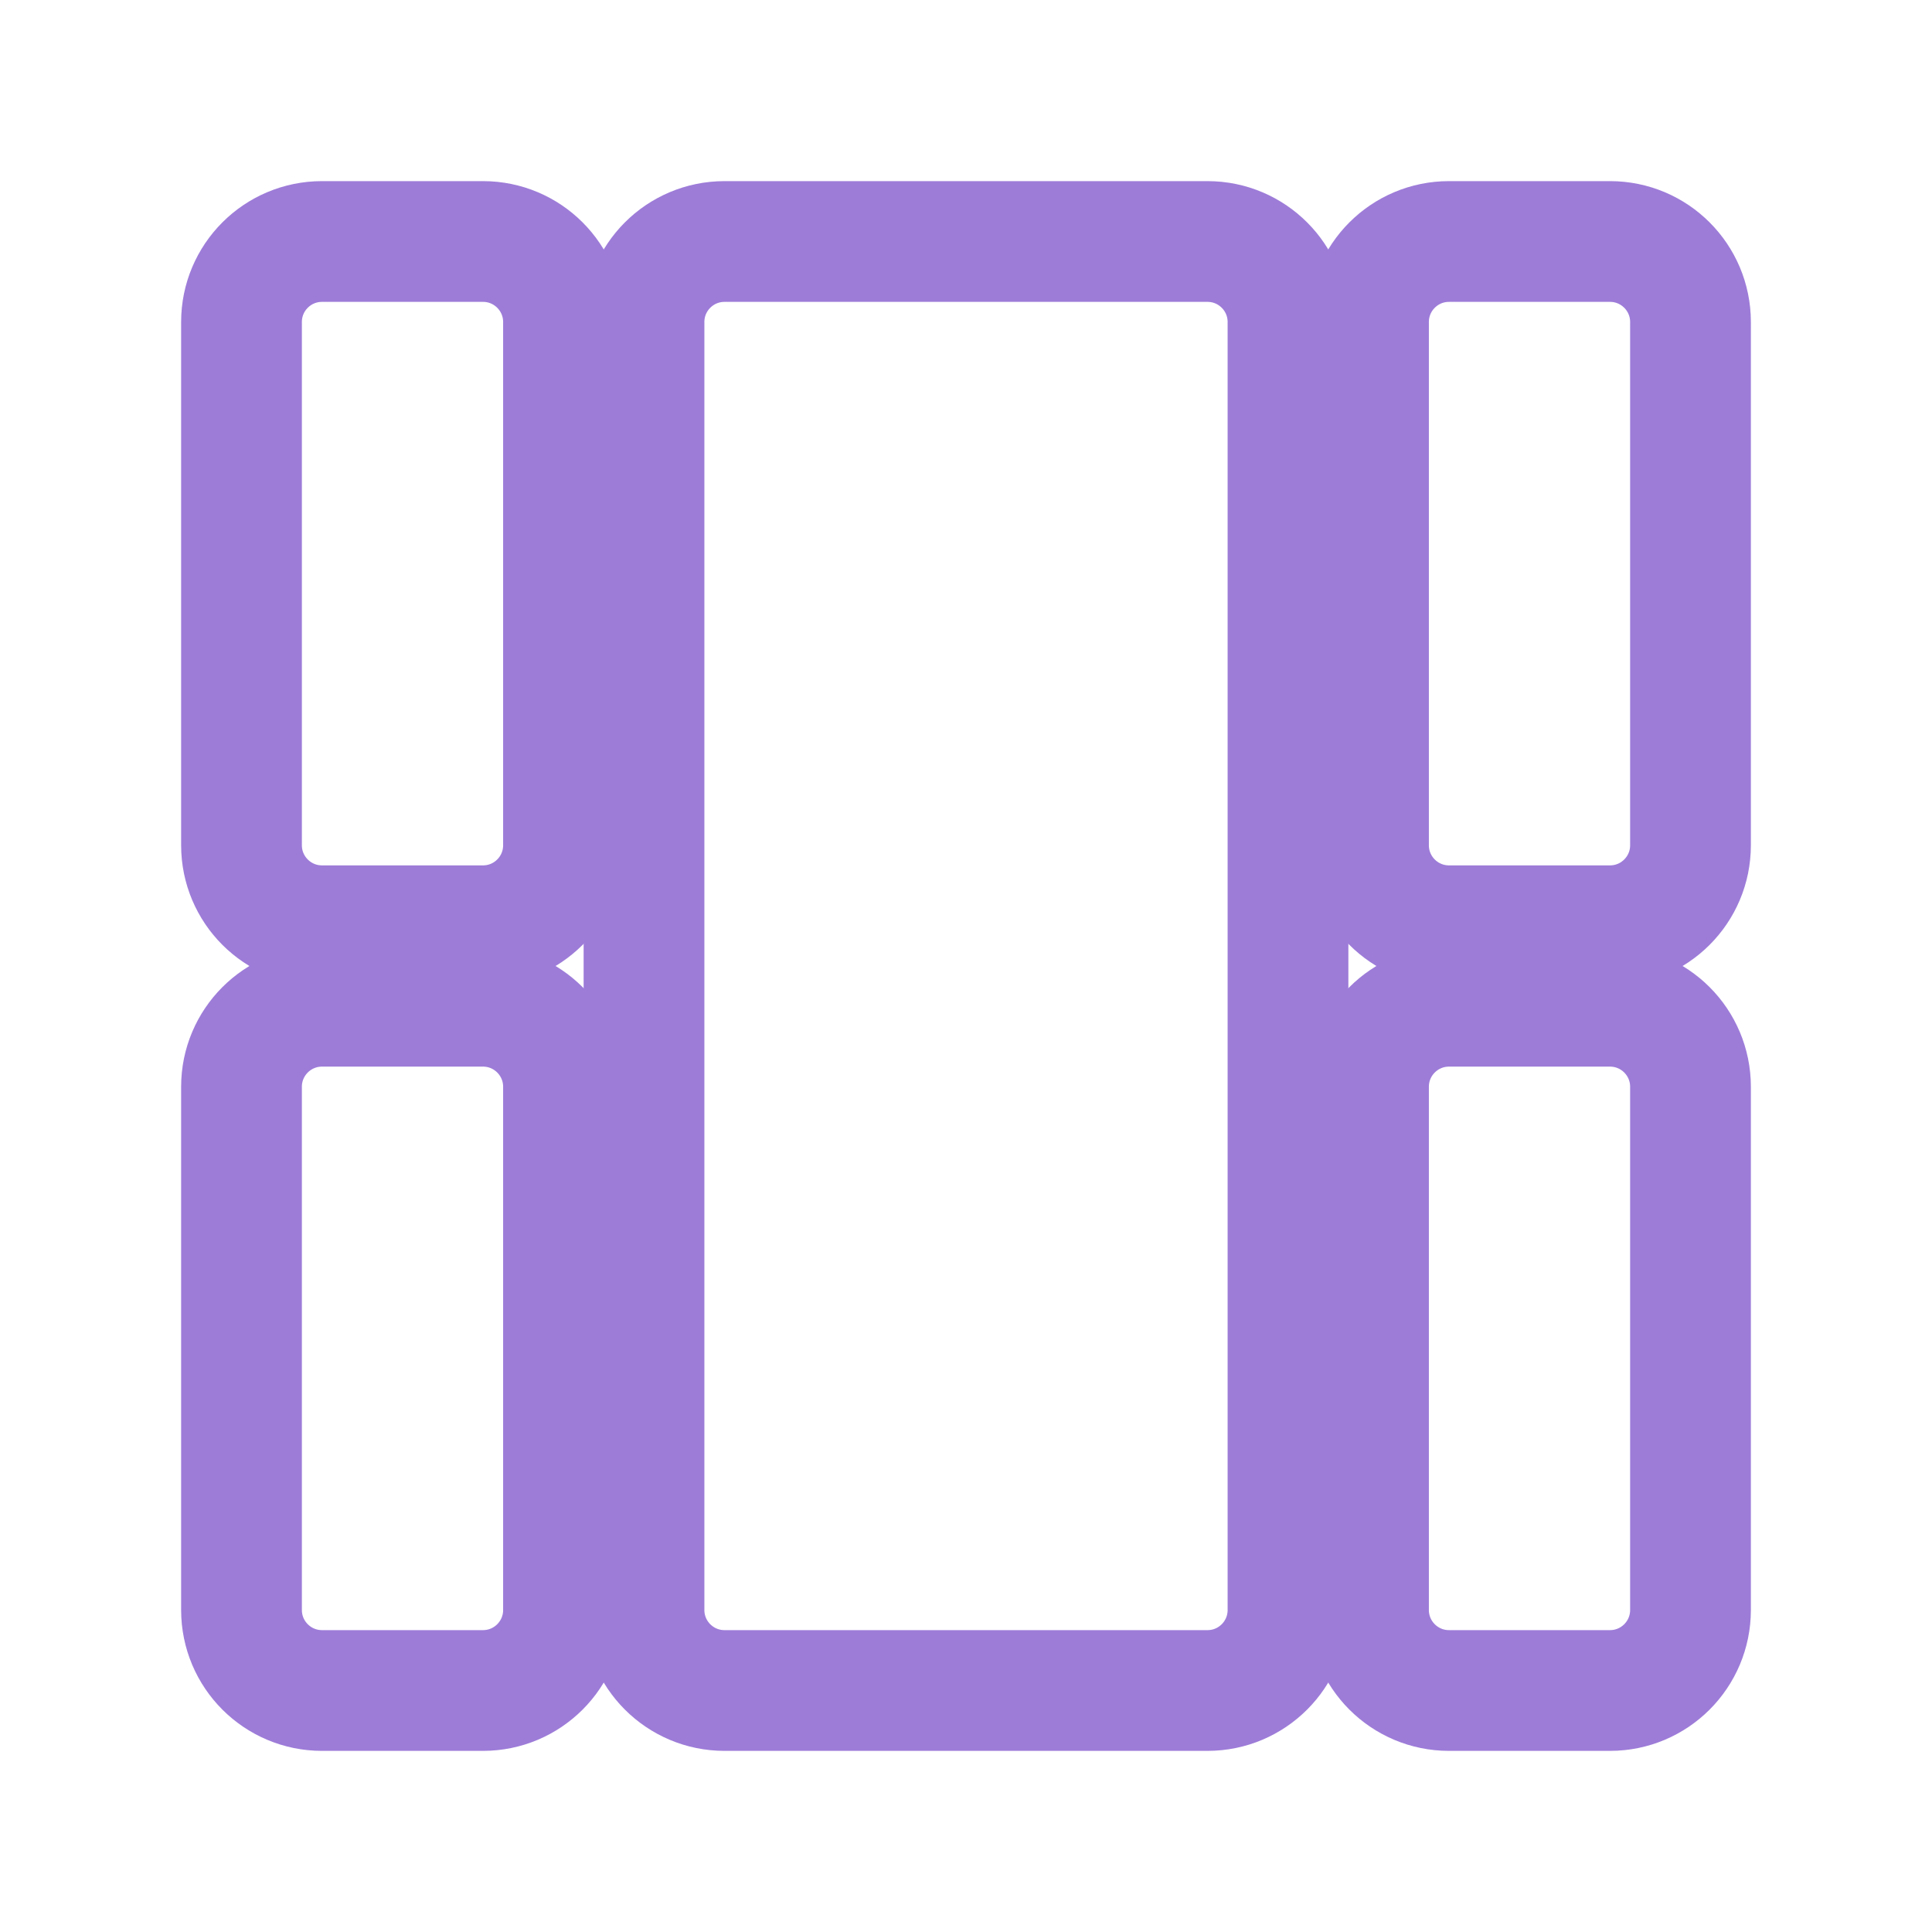
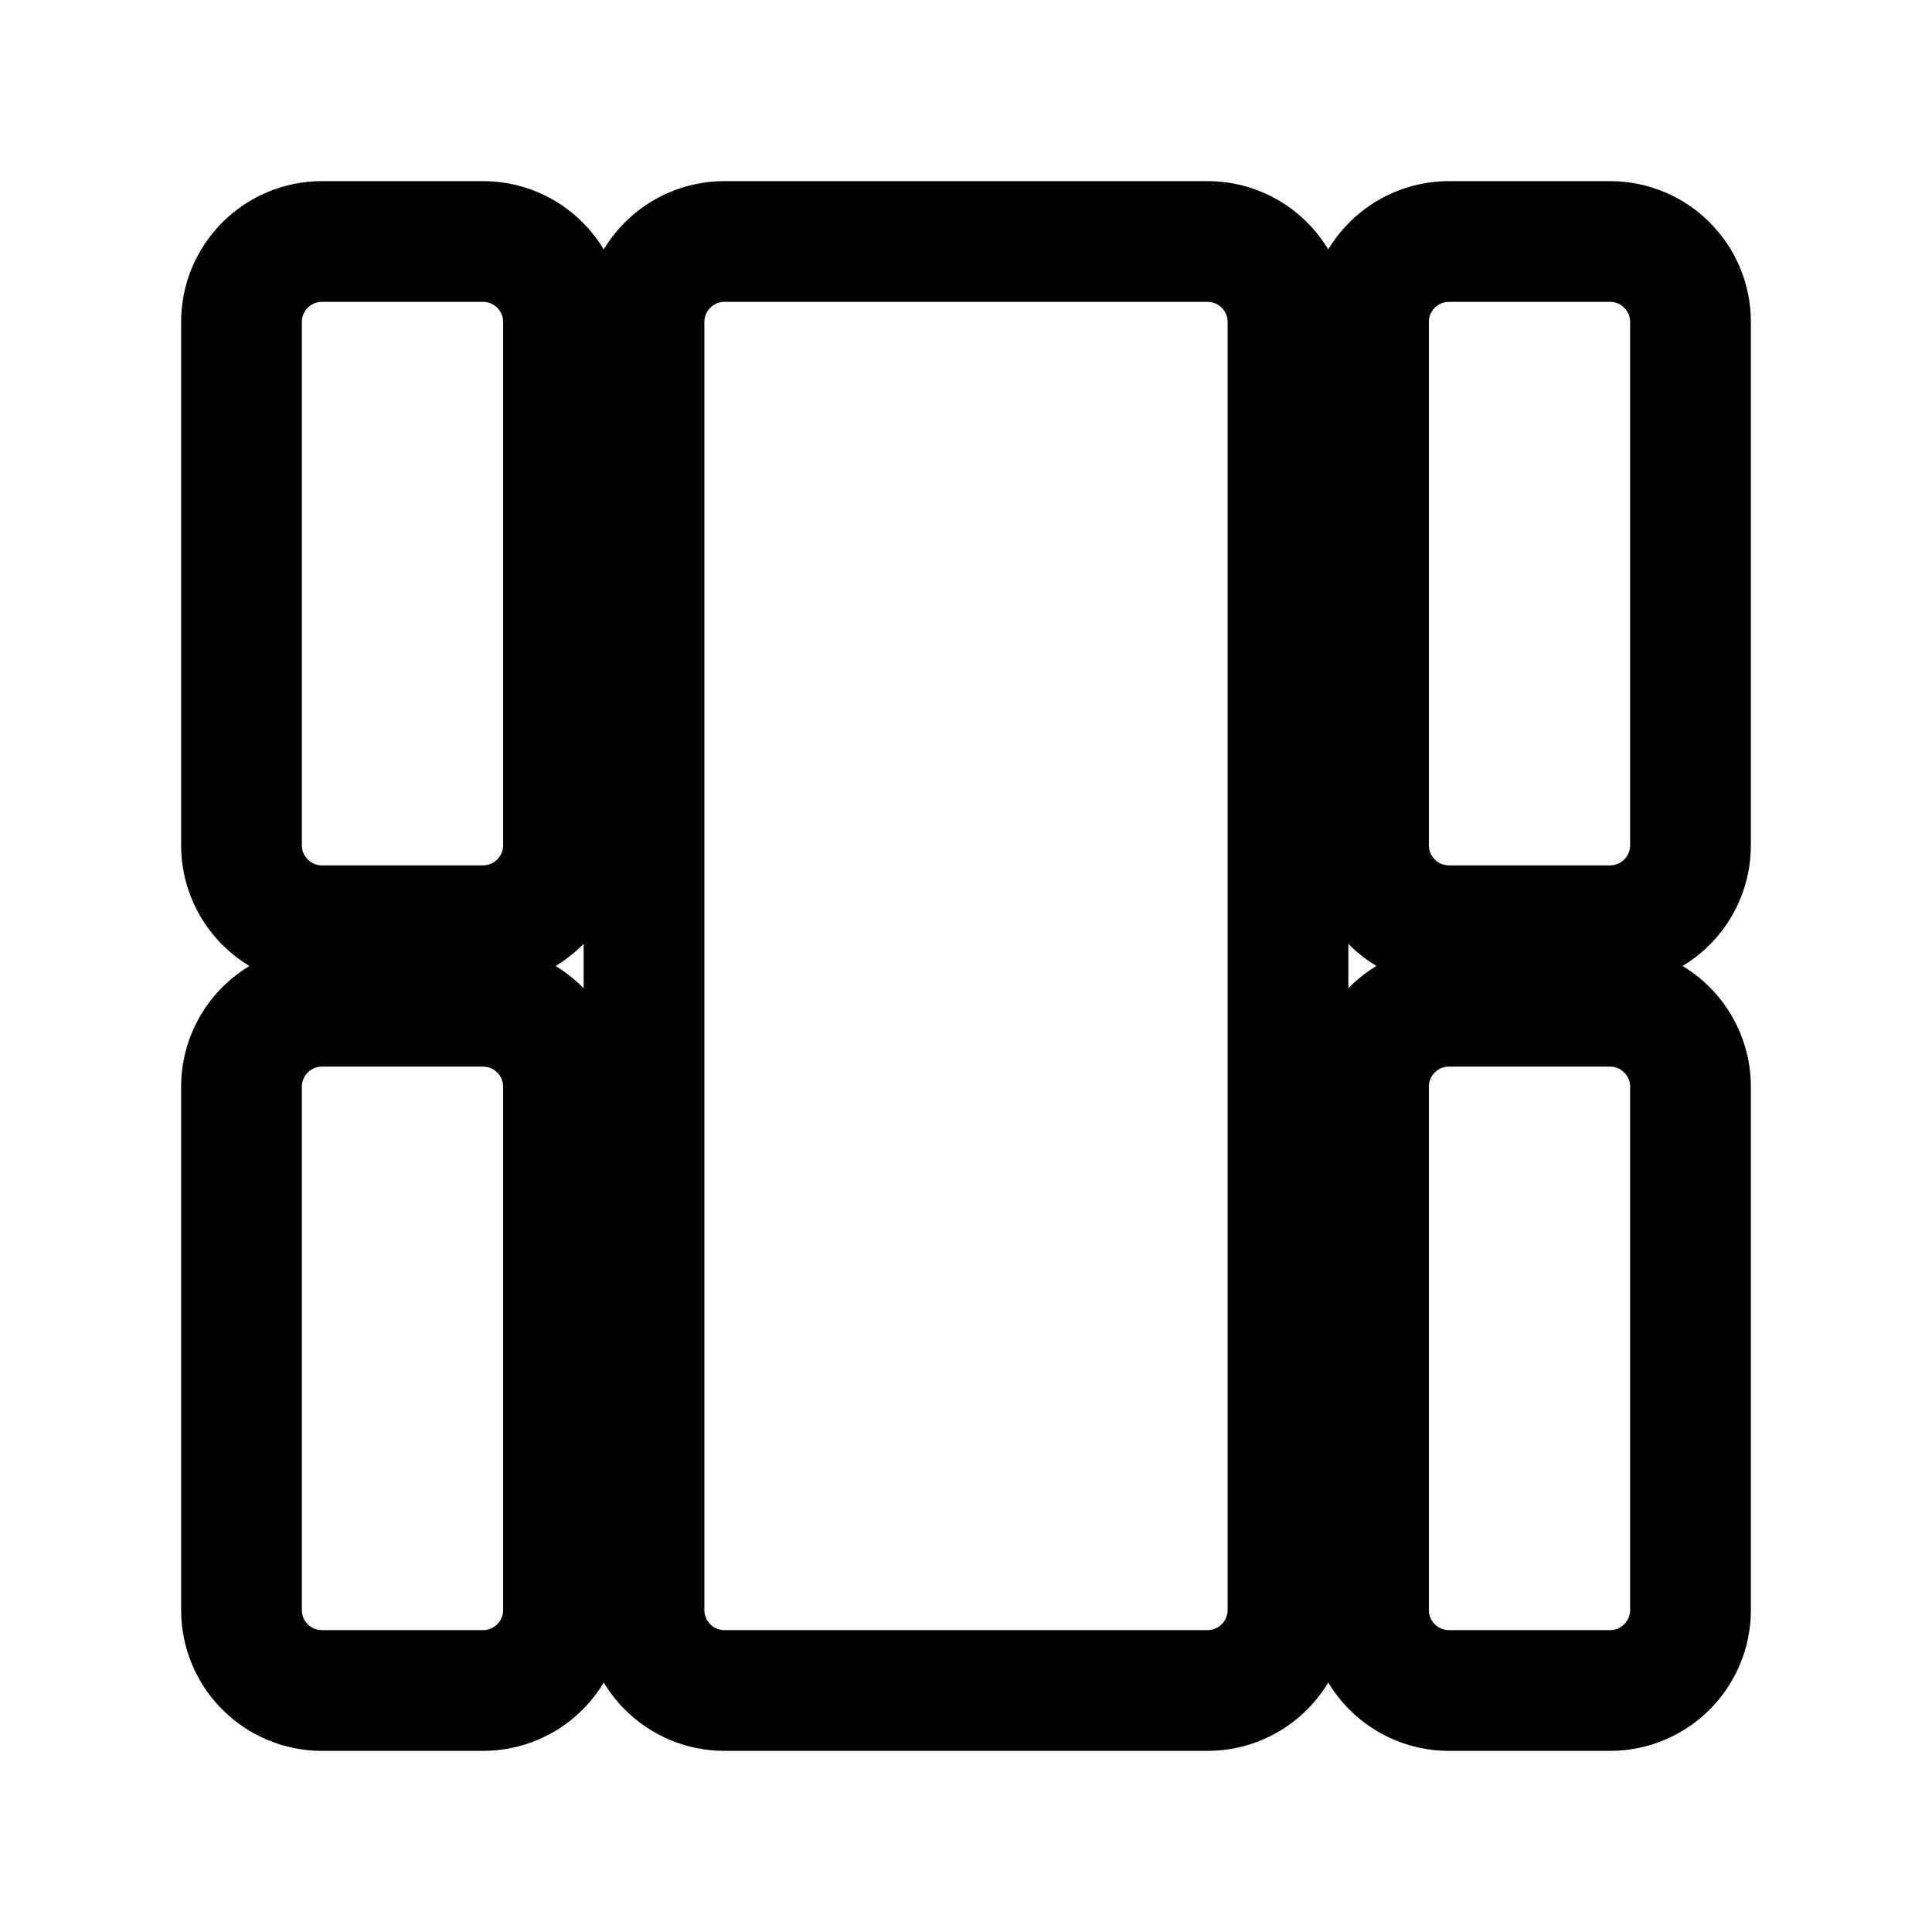
<svg xmlns="http://www.w3.org/2000/svg" width="24" height="24" viewBox="0 0 24 24" fill="none">
-   <rect x="3" y="3" width="4" height="8.5" stroke="#9d7cd8" stroke-width="1.5" fill="none" rx="1" />
-   <rect x="3" y="12.5" width="4" height="8.5" stroke="#9d7cd8" stroke-width="1.5" fill="none" rx="1" />
-   <rect x="8" y="3" width="8" height="18" stroke="#9d7cd8" stroke-width="1.5" fill="none" rx="1" />
-   <rect x="17" y="3" width="4" height="8.5" stroke="#9d7cd8" stroke-width="1.5" fill="none" rx="1" />
-   <rect x="17" y="12.5" width="4" height="8.5" stroke="#9d7cd8" stroke-width="1.5" fill="none" rx="1" />
+   <rect x="3" y="3" width="4" height="8.5" stroke="currentColor" stroke-width="1.5" fill="none" rx="1" />
+   <rect x="3" y="12.5" width="4" height="8.5" stroke="currentColor" stroke-width="1.5" fill="none" rx="1" />
+   <rect x="8" y="3" width="8" height="18" stroke="currentColor" stroke-width="1.5" fill="none" rx="1" />
+   <rect x="17" y="3" width="4" height="8.5" stroke="currentColor" stroke-width="1.5" fill="none" rx="1" />
+   <rect x="17" y="12.5" width="4" height="8.5" stroke="currentColor" stroke-width="1.5" fill="none" rx="1" />
</svg>
